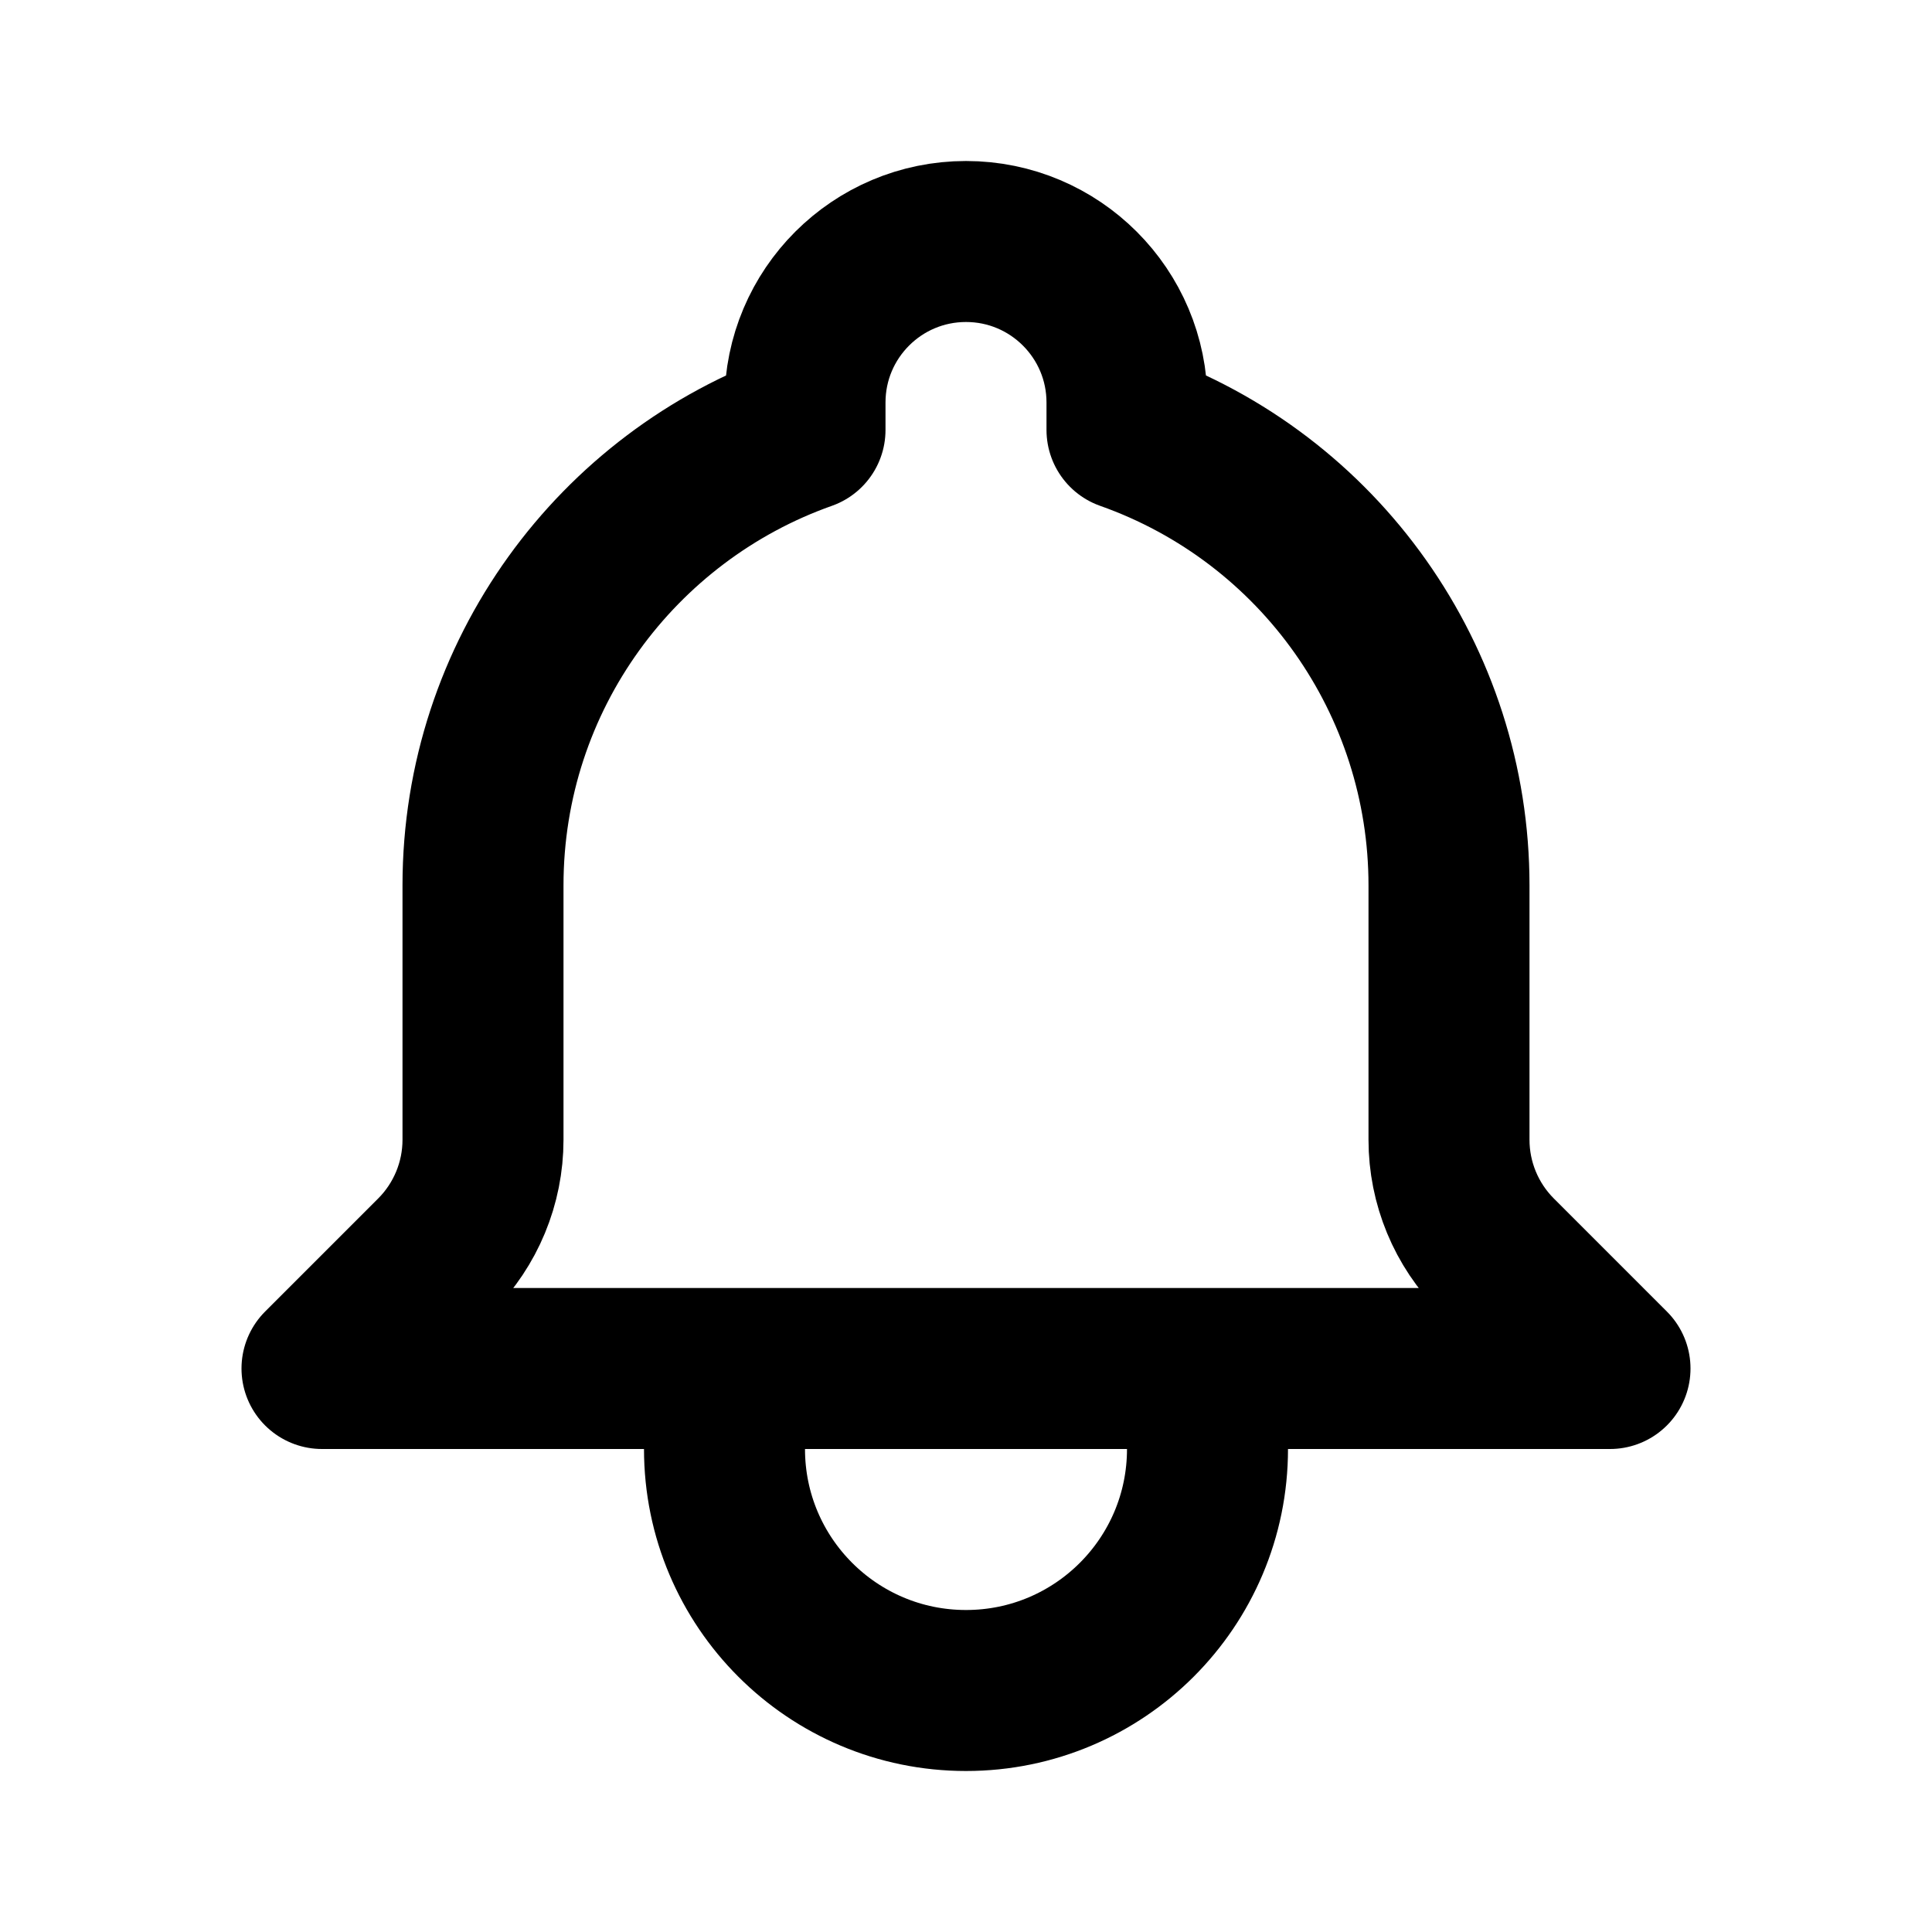
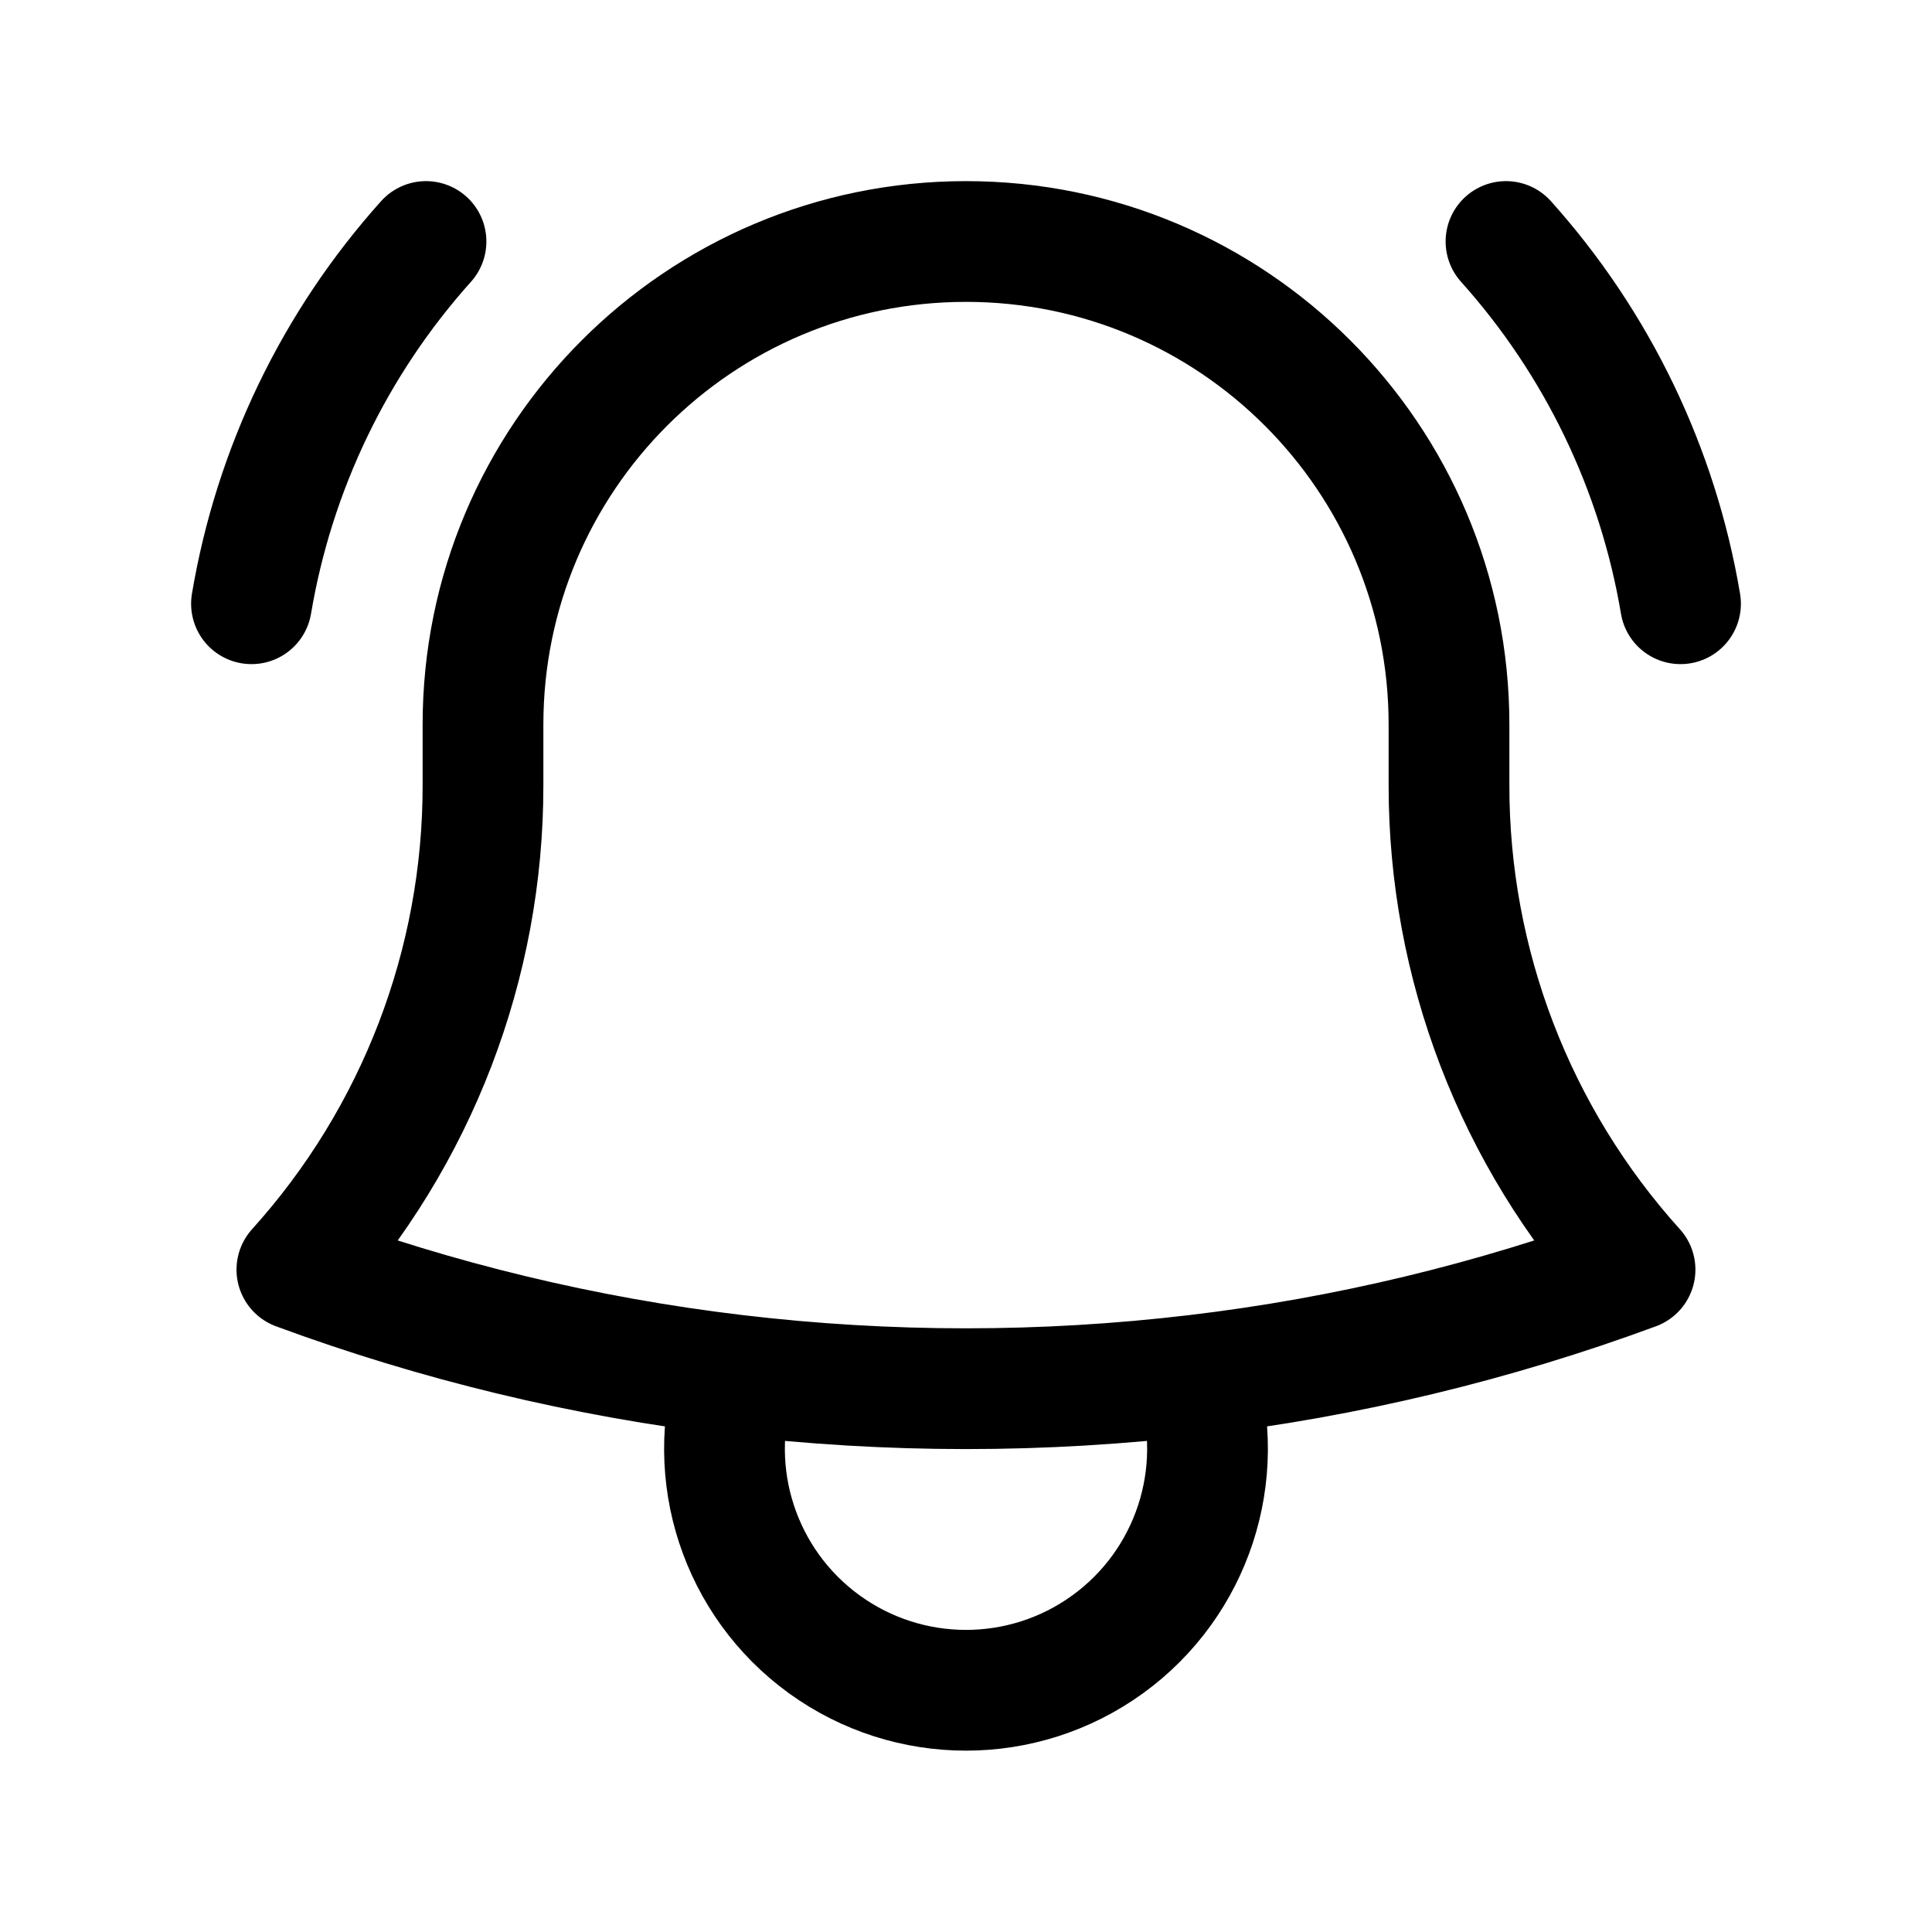
- <svg xmlns="http://www.w3.org/2000/svg" fill="none" viewBox="0 0 24 24" stroke="currentColor" stroke-width="2">
-   <path stroke-linecap="round" stroke-linejoin="round" d="M15 17h5l-1.405-1.405A2.032 2.032 0 0118 14.158V11a6.002 6.002 0 00-4-5.659V5a2 2 0 10-4 0v.341C7.67 6.165 6 8.388 6 11v3.159c0 .538-.214 1.055-.595 1.436L4 17h5m6 0v1a3 3 0 11-6 0v-1m6 0H9" />
+ <svg xmlns="http://www.w3.org/2000/svg" fill="none" viewBox="0 0 24 24" stroke-width="1.5" stroke="currentColor" class="size-6">
+   <path stroke-linecap="round" stroke-linejoin="round" d="M14.857 17.082a23.848 23.848 0 0 0 5.454-1.31A8.967 8.967 0 0 1 18 9.75V9A6 6 0 0 0 6 9v.75a8.967 8.967 0 0 1-2.312 6.022c1.733.64 3.56 1.085 5.455 1.31m5.714 0a24.255 24.255 0 0 1-5.714 0m5.714 0a3 3 0 1 1-5.714 0M3.124 7.5A8.969 8.969 0 0 1 5.292 3m13.416 0a8.969 8.969 0 0 1 2.168 4.5" />
</svg>
